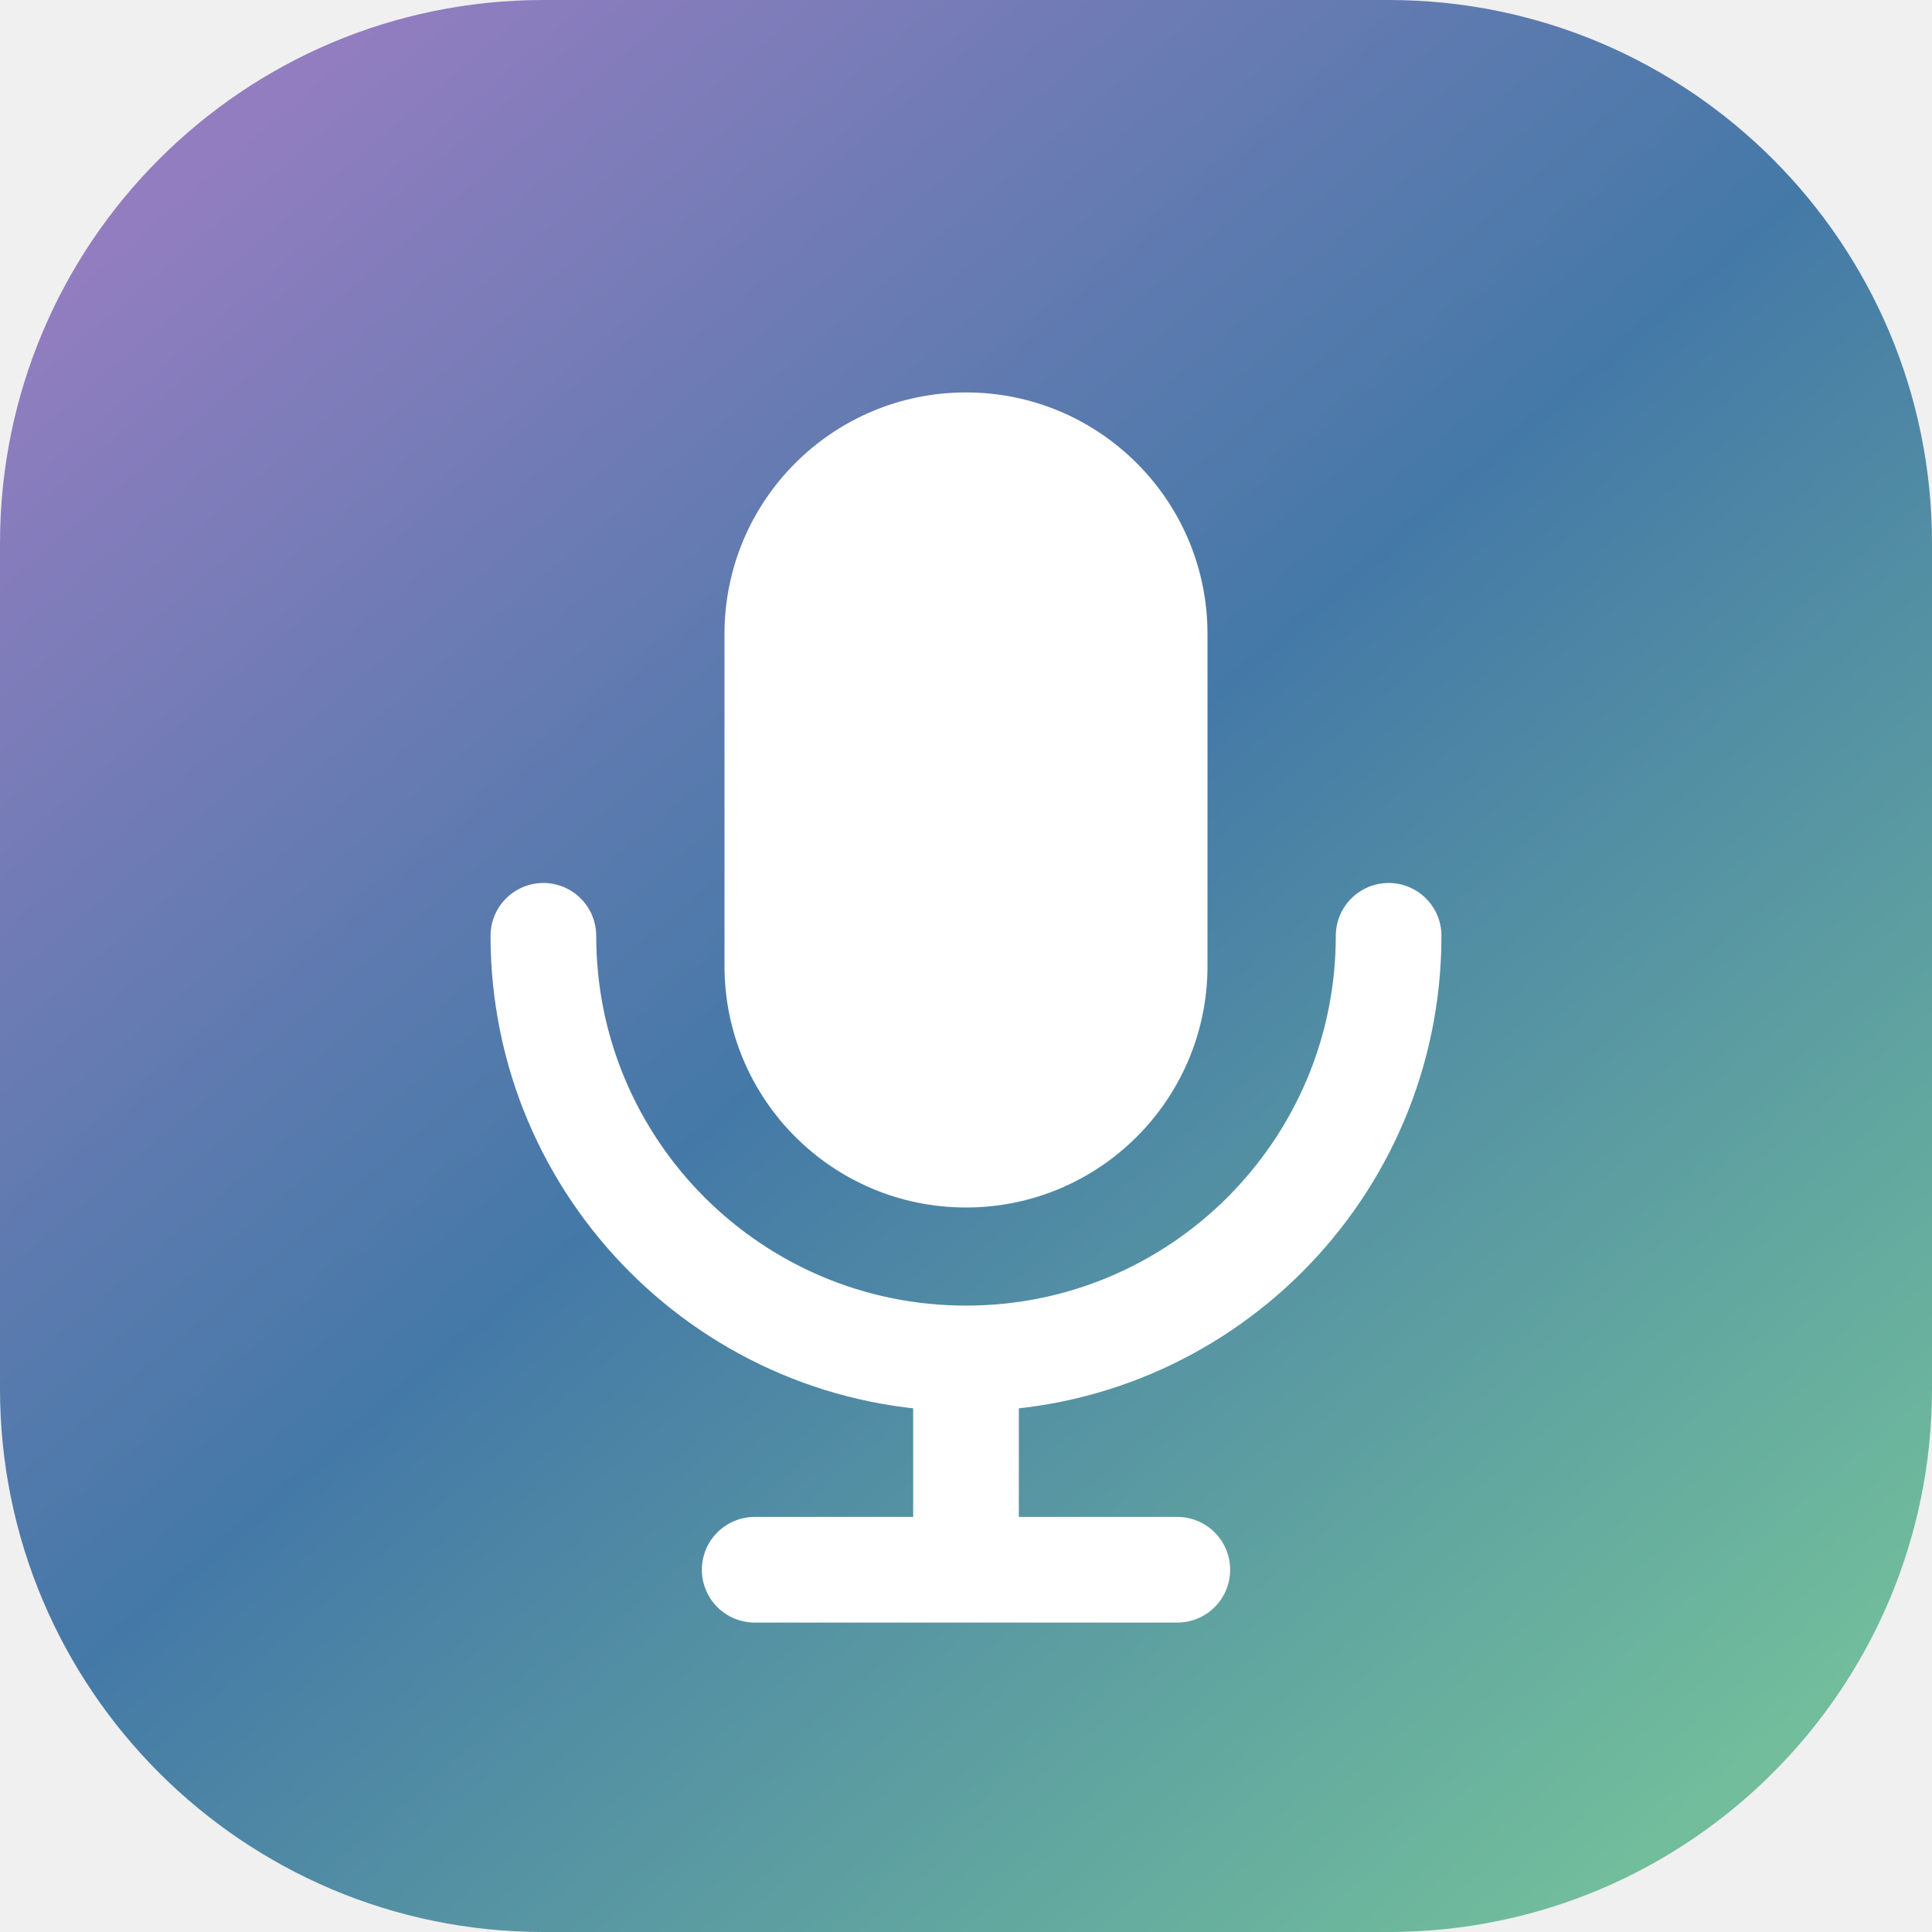
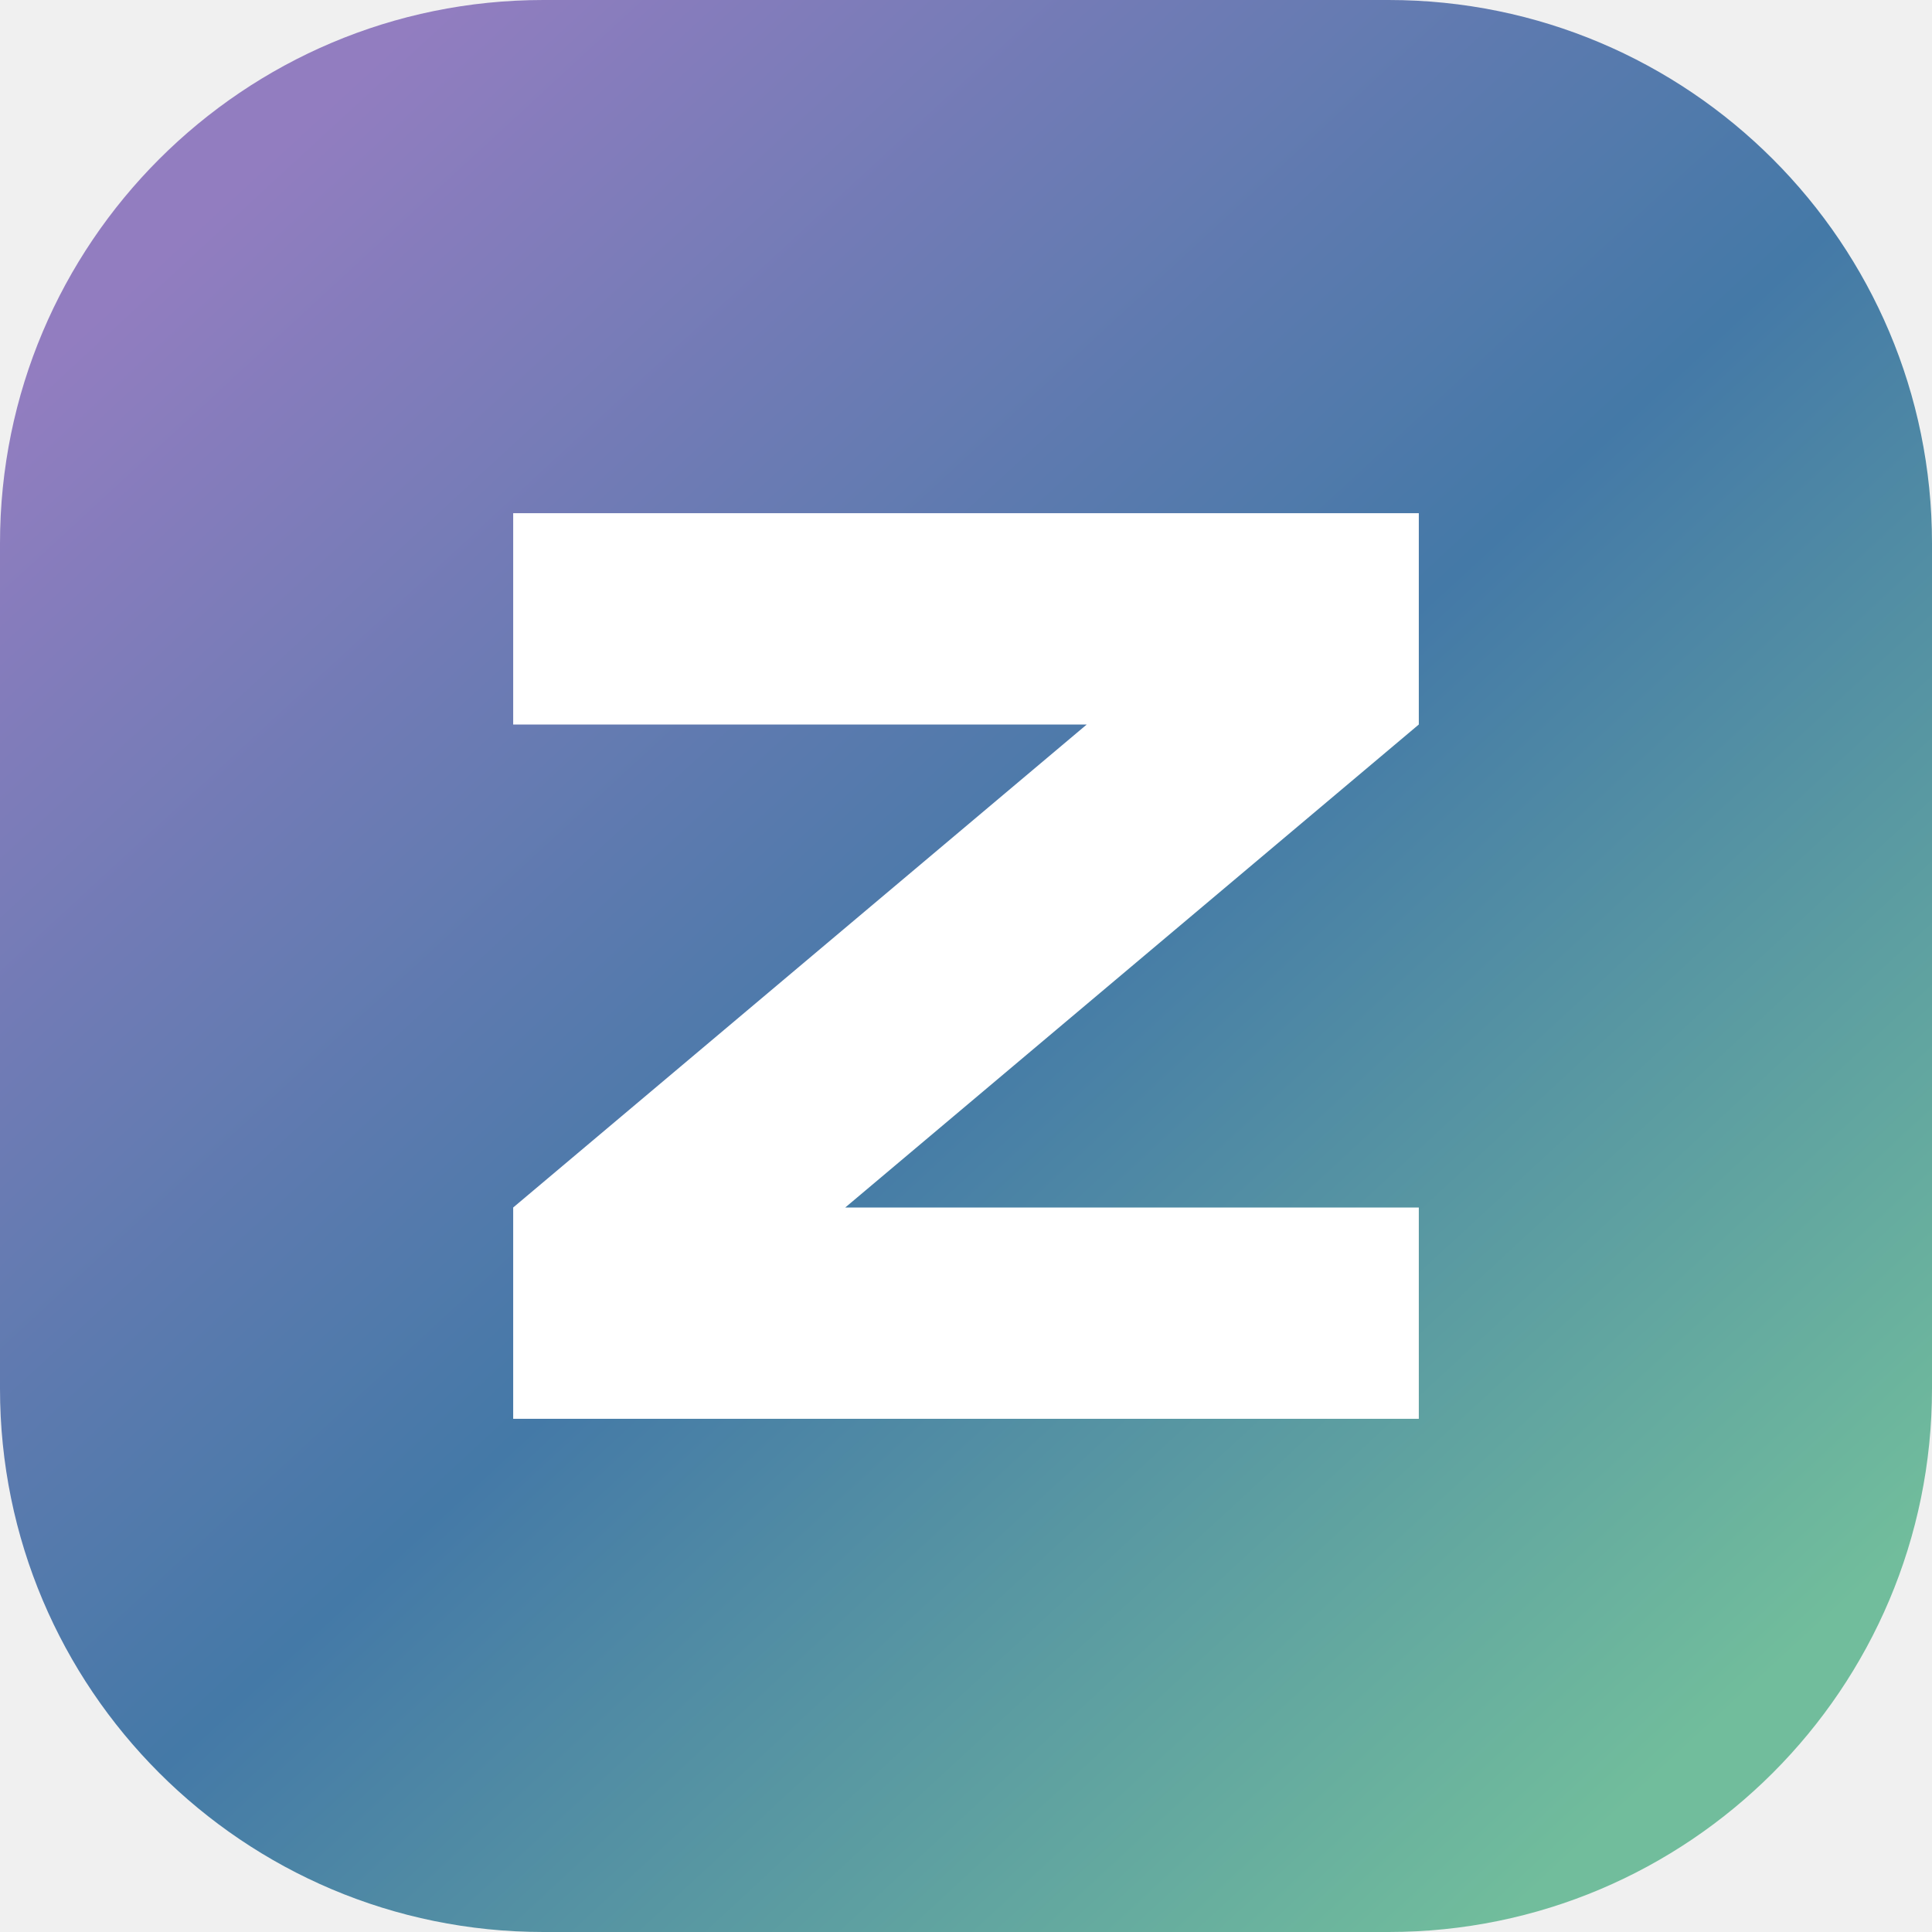
<svg xmlns="http://www.w3.org/2000/svg" viewBox="0 0 64 64" role="img" aria-labelledby="title">
  <defs>
-     <linearGradient id="background" x1="8" y1="4" x2="56" y2="60" gradientUnits="userSpaceOnUse">
+     <linearGradient id="zenGradient" x1="8" y1="6" x2="56" y2="58" gradientUnits="userSpaceOnUse">
      <stop stop-color="#927dc0" />
-       <stop offset="0.48" stop-color="#4479a7" />
+       <stop offset="0.52" stop-color="#4479a7" />
      <stop offset="1" stop-color="#71bd9c" />
    </linearGradient>
  </defs>
-   <rect width="64" height="64" rx="18" fill="url(#background)" />
-   <rect x="24" y="13" width="16" height="27" rx="8" fill="#fff" />
-   <path d="M18 31a14 14 0 0 0 28 0M32 45v7M25 52h14" fill="none" stroke="#fff" stroke-width="3.5" stroke-linecap="round" stroke-linejoin="round" />
+   <rect width="64" height="64" rx="18" fill="url(#zenGradient)" />
+   <path d="M17 17h30v7L28 40h19v7H17v-7l19-16H17v-7Z" fill="#fff" />
</svg>
